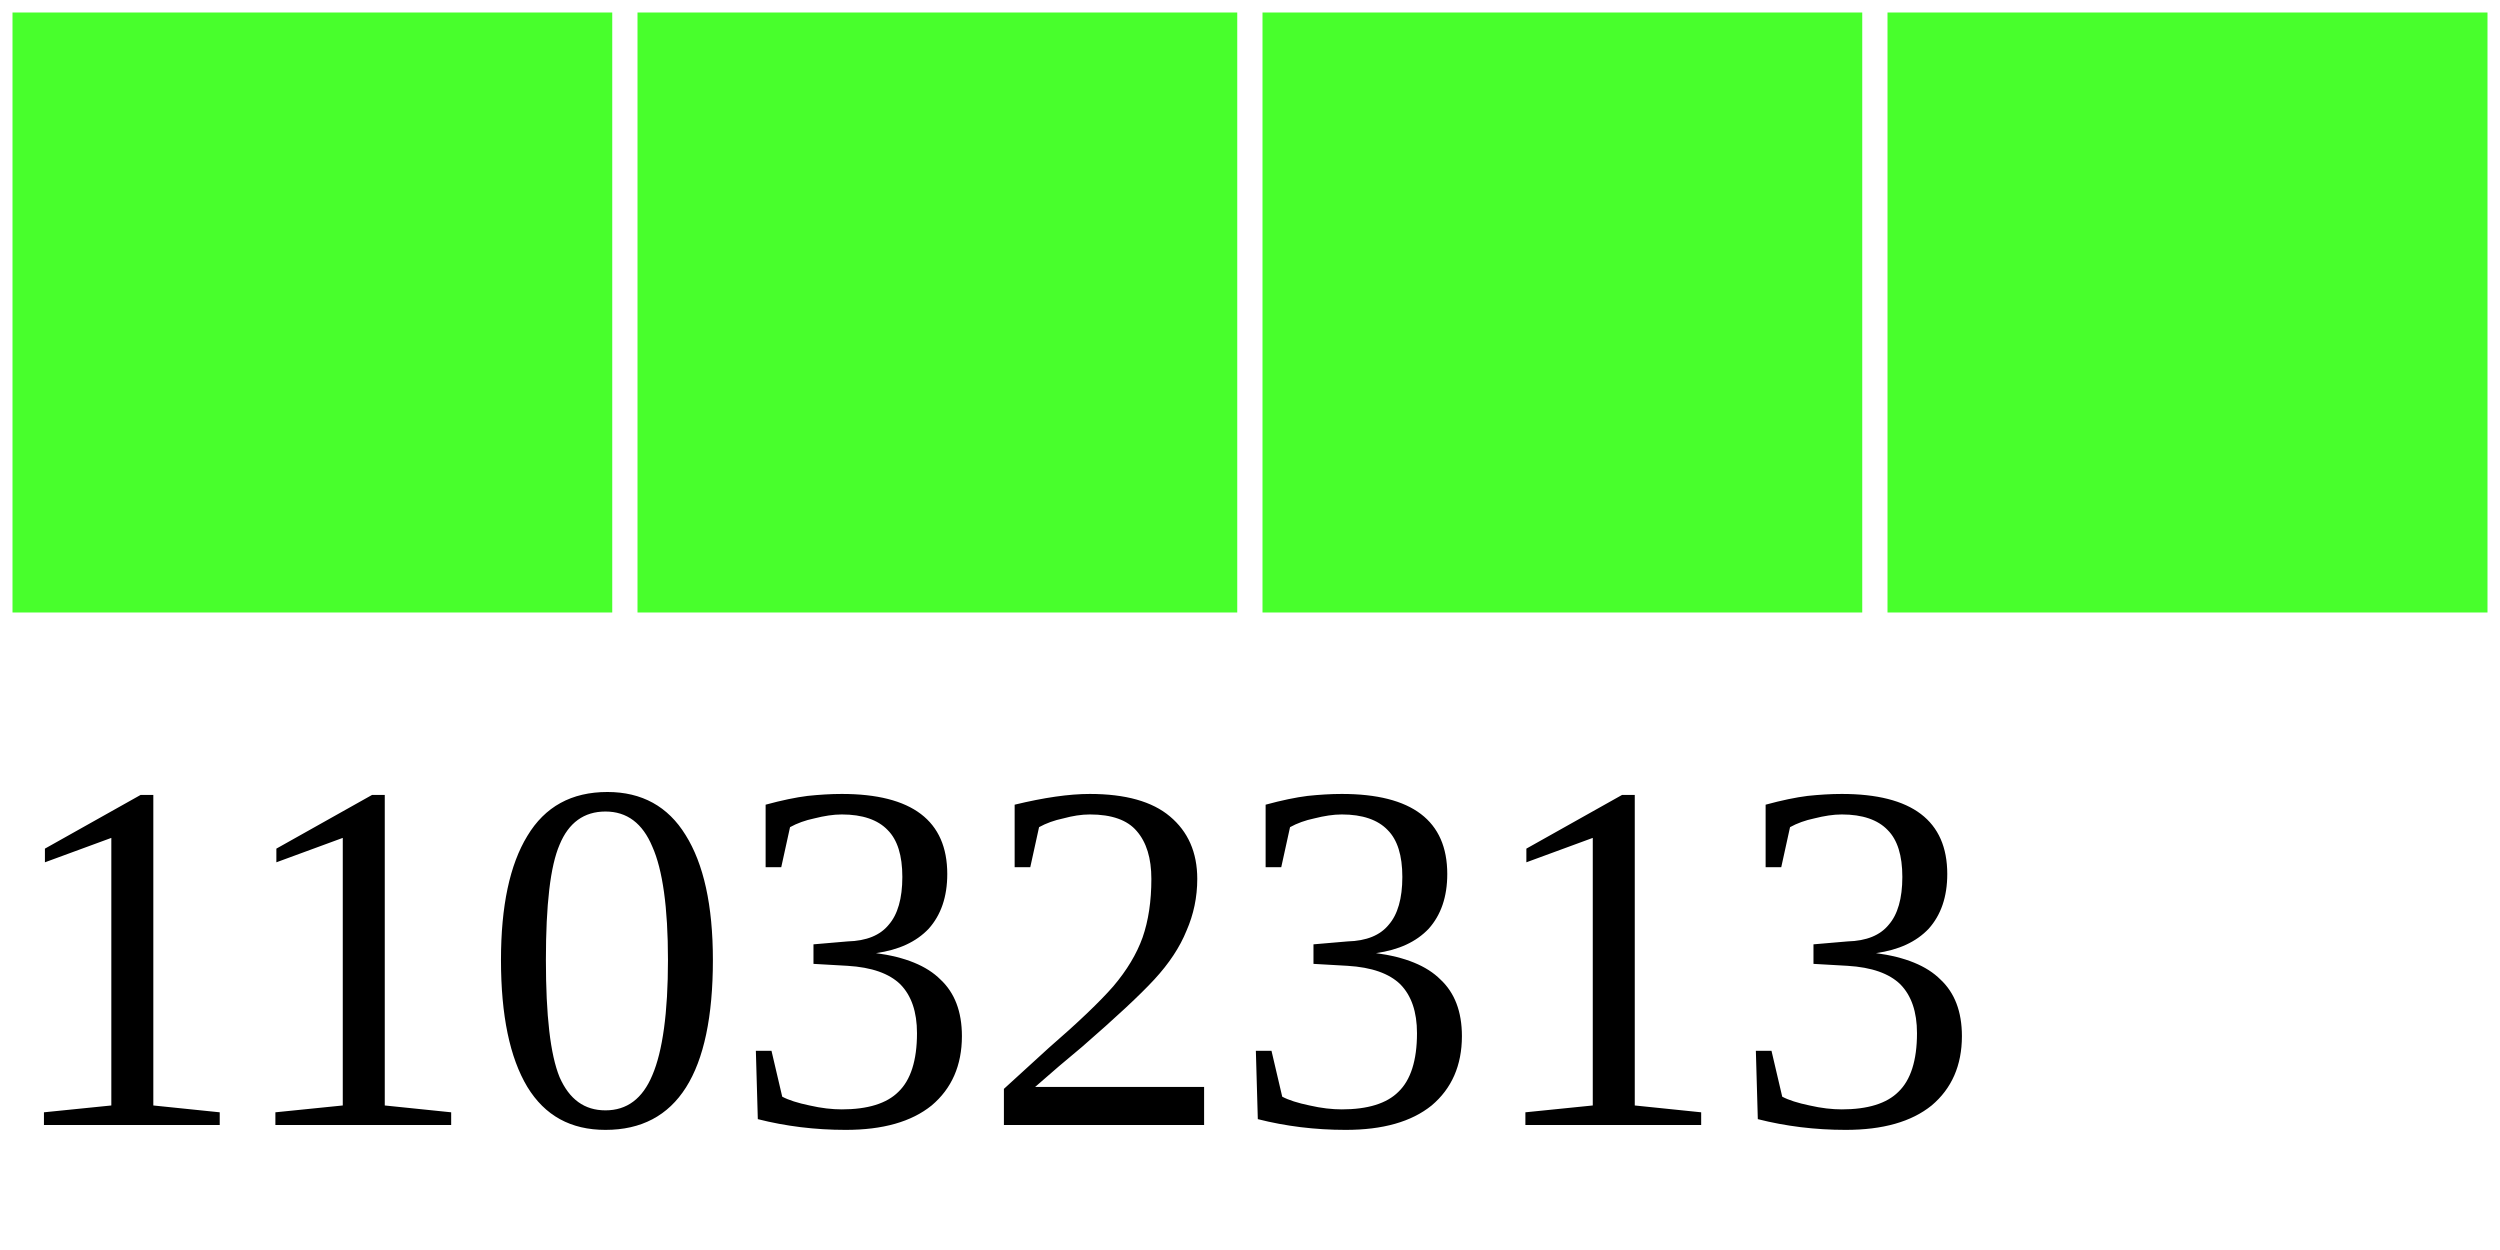
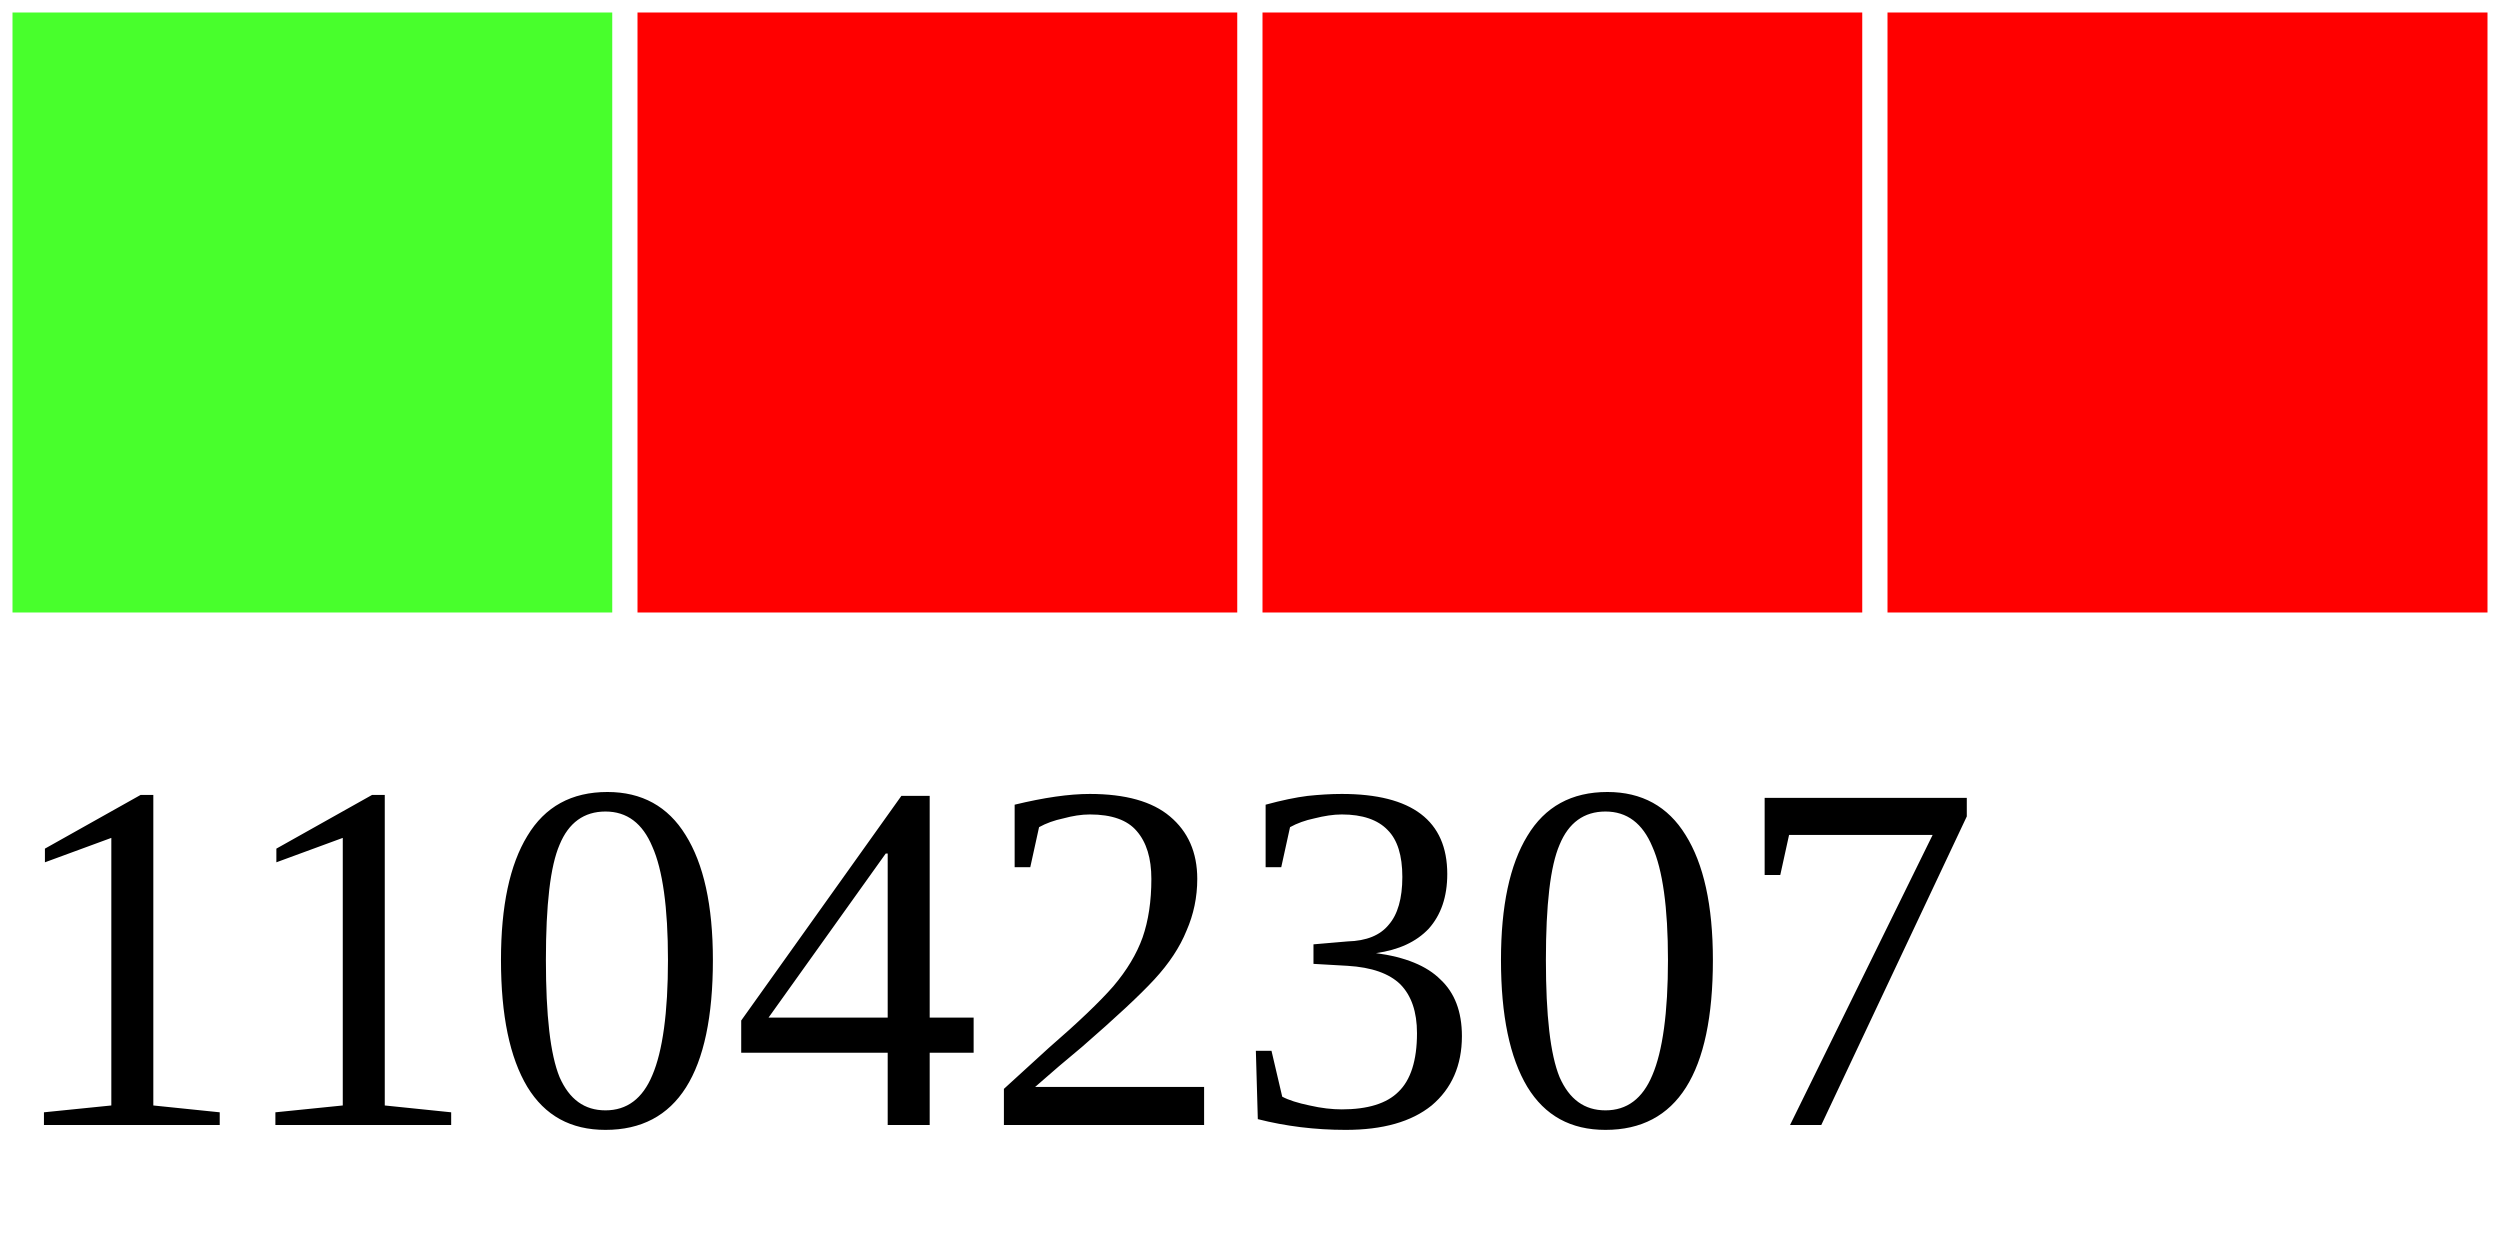
<svg xmlns="http://www.w3.org/2000/svg" width="40" height="20">
  <g>
    <rect width="10" height="10" style="fill:#48FF2C;stroke-width:0.4;stroke:rgb(255,255,255)" x="0" />
-     <rect width="10" height="10" style="fill:#48FF2C;stroke-width:0.4;stroke:rgb(255,255,255)" x="10" />
-     <rect width="10" height="10" style="fill:#48FF2C;stroke-width:0.4;stroke:rgb(255,255,255)" x="20" />
-     <rect width="10" height="10" style="fill:#48FF2C;stroke-width:0.4;stroke:rgb(255,255,255)" x="30" />
-     <text x="0" y="18" fill="black" font-size="8">11032313</text>
+     <rect width="10" height="10" style="fill:#FF0000;stroke-width:0.4;stroke:rgb(255,255,255)" x="10" />
+     <rect width="10" height="10" style="fill:#FF0000;stroke-width:0.4;stroke:rgb(255,255,255)" x="20" />
+     <rect width="10" height="10" style="fill:#FF0000;stroke-width:0.4;stroke:rgb(255,255,255)" x="30" />
+     <text x="0" y="18" fill="black" font-size="8">11042307</text>
  </g>
</svg>
